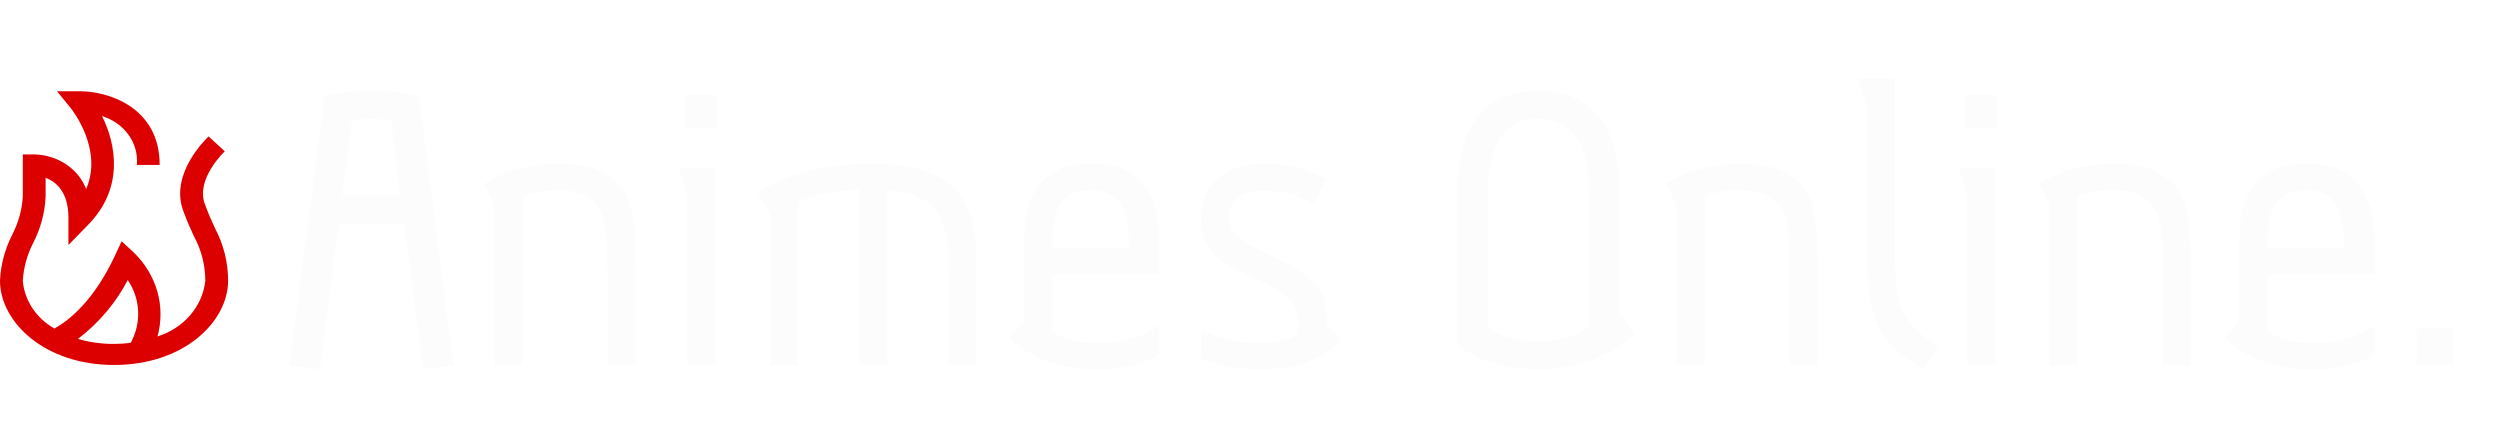
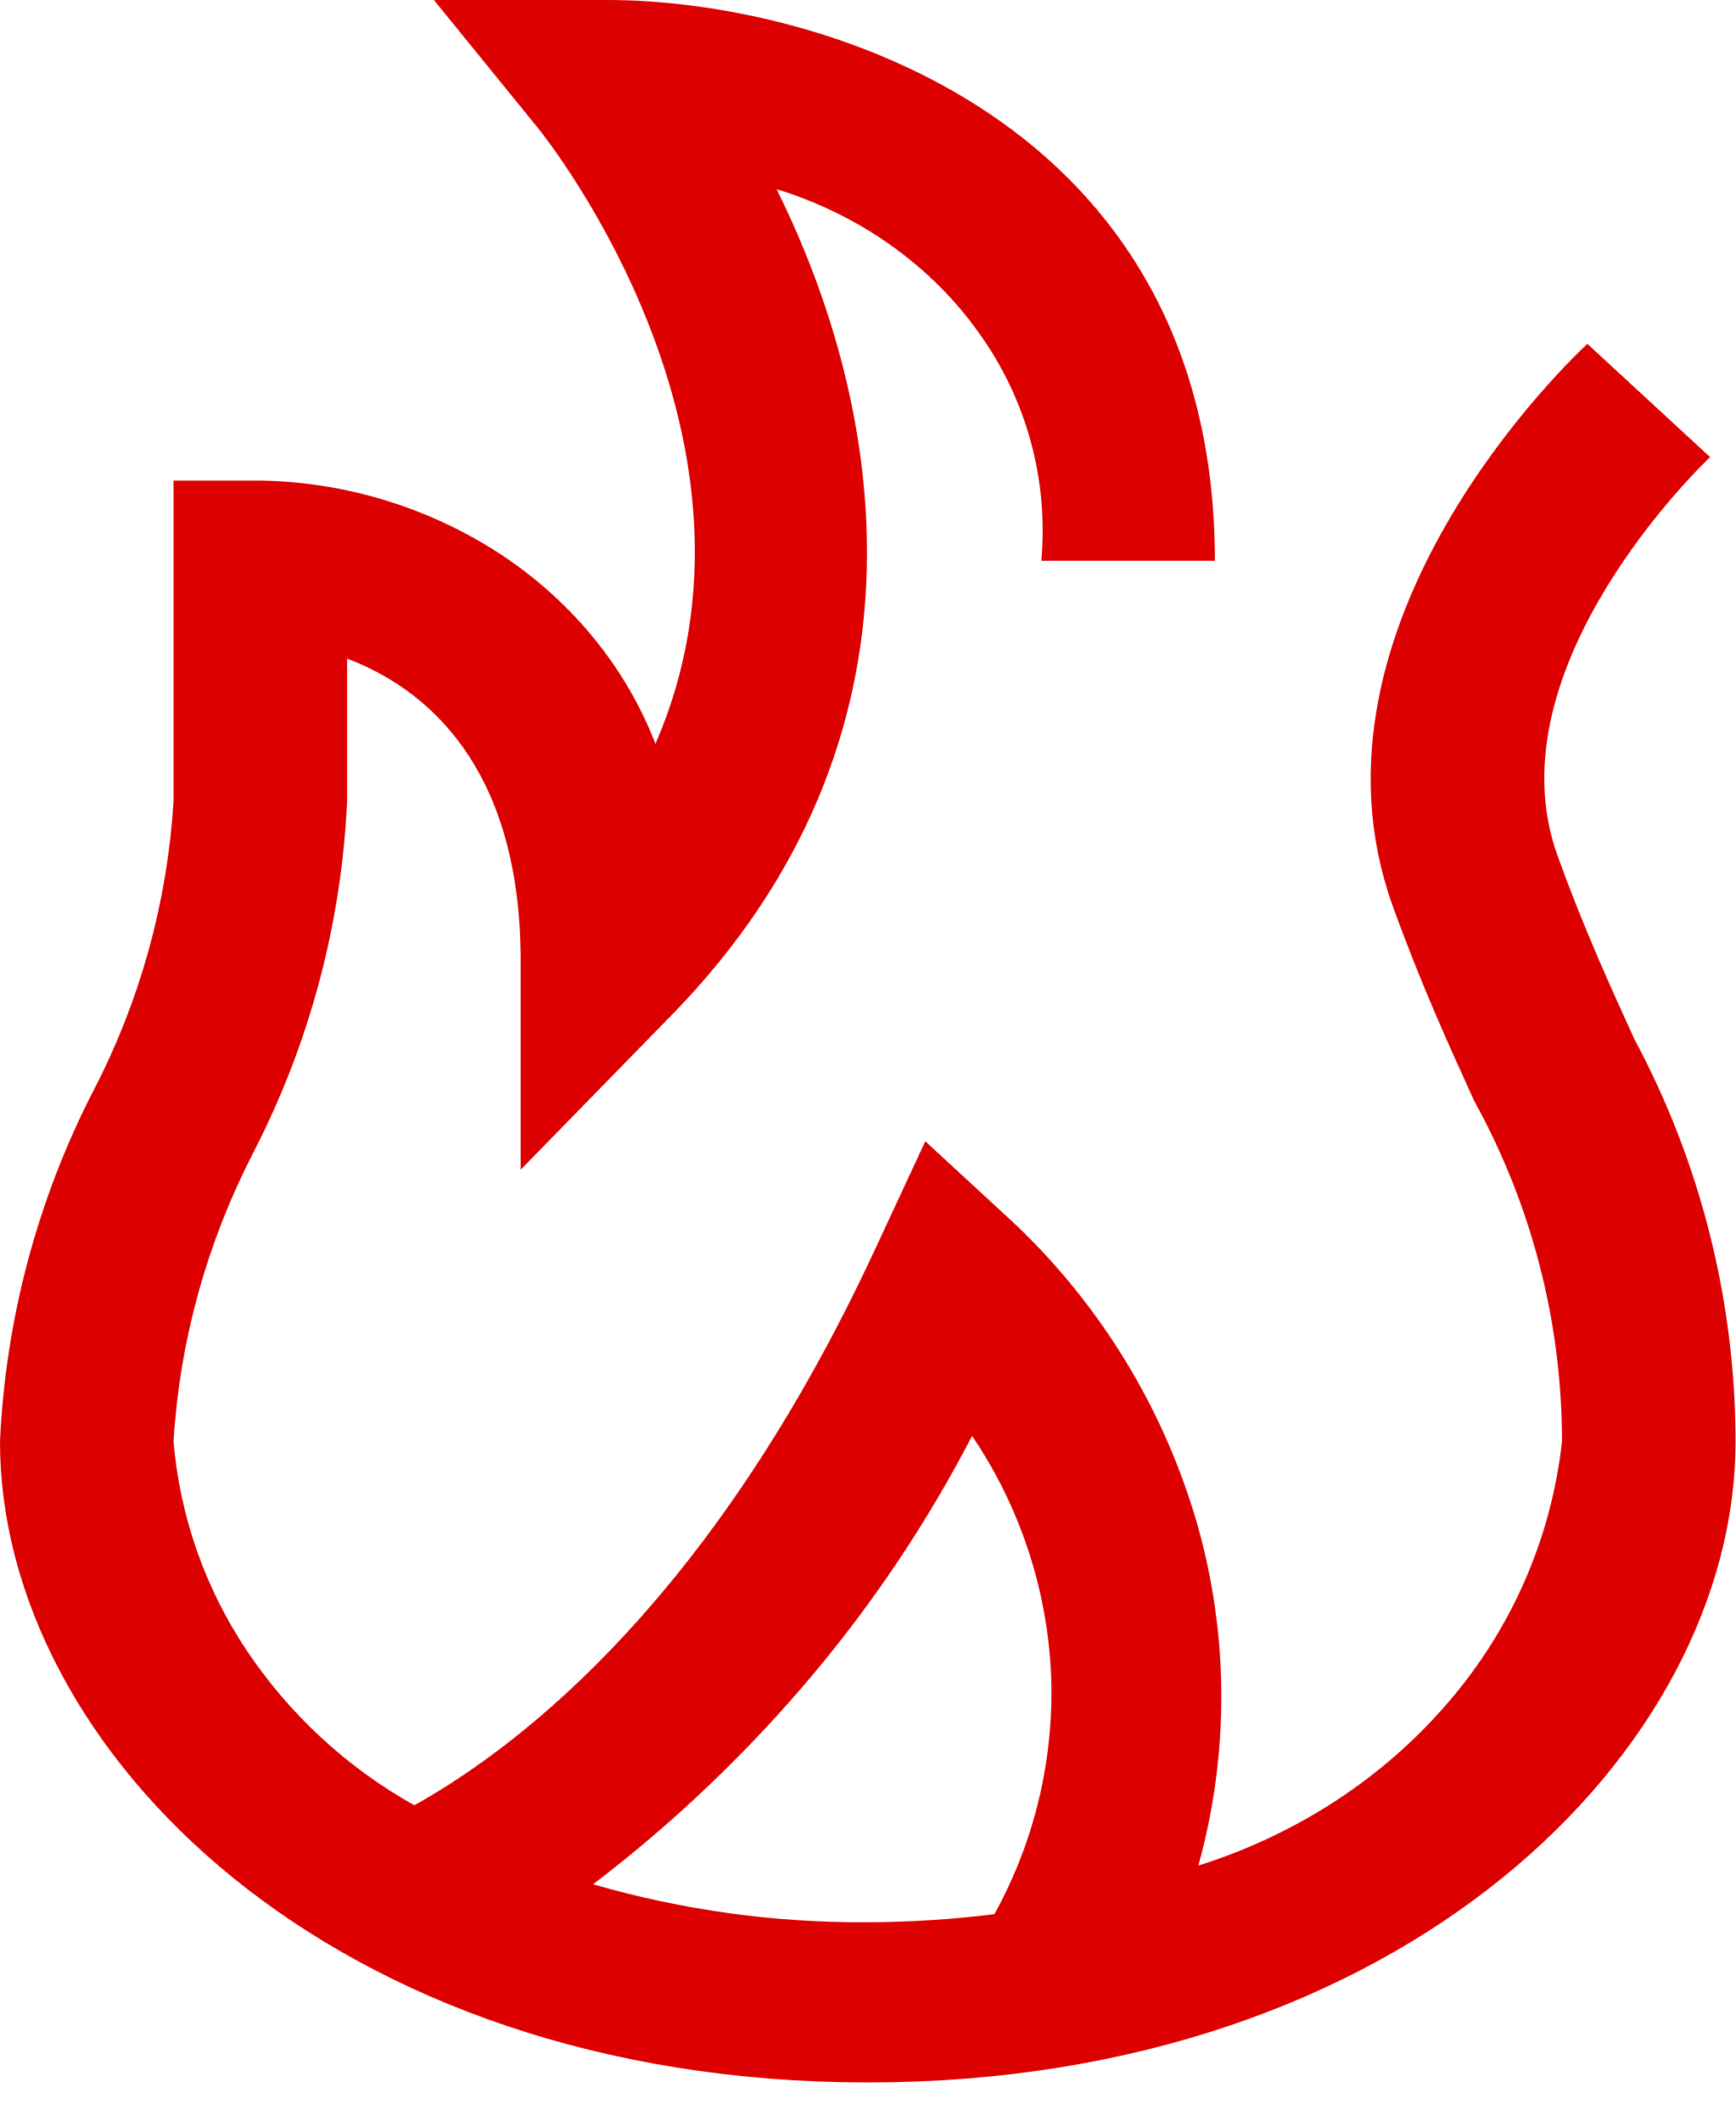
- <svg xmlns="http://www.w3.org/2000/svg" width="274" height="47" viewBox="0 0 274 47" fill="none">
-   <path d="M37.125 24.484L35.062 40.469L31.734 40.047L35.578 10.539C36.109 10.398 36.633 10.289 37.148 10.211C37.664 10.133 38.148 10.078 38.602 10.047C39.055 10 39.461 9.977 39.82 9.977C40.18 9.961 40.477 9.953 40.711 9.953C41.195 9.953 41.906 9.984 42.844 10.047C43.797 10.109 44.82 10.273 45.914 10.539L49.688 40.047L46.383 40.469L44.32 24.484H37.125ZM40.711 13.023C40.336 13.023 39.961 13.047 39.586 13.094C39.211 13.125 38.867 13.18 38.555 13.258L37.5 21.414H43.852L42.891 13.258C42.578 13.18 42.234 13.125 41.859 13.094C41.484 13.047 41.102 13.023 40.711 13.023ZM53.039 20.125C53.461 19.875 53.945 19.617 54.492 19.352C55.055 19.086 55.68 18.852 56.367 18.648C57.07 18.43 57.828 18.258 58.641 18.133C59.469 17.992 60.367 17.922 61.336 17.922C61.945 17.922 62.602 17.969 63.305 18.062C64.008 18.141 64.695 18.312 65.367 18.578C66.055 18.844 66.695 19.227 67.289 19.727C67.883 20.227 68.383 20.891 68.789 21.719C68.945 22.078 69.078 22.484 69.188 22.938C69.297 23.391 69.383 23.945 69.445 24.602C69.523 25.258 69.578 26.047 69.609 26.969C69.641 27.875 69.656 28.969 69.656 30.25V40H66.586V30.156C66.586 29.109 66.57 28.195 66.539 27.414C66.523 26.617 66.484 25.93 66.422 25.352C66.359 24.758 66.266 24.258 66.141 23.852C66.016 23.43 65.859 23.07 65.672 22.773C65.531 22.555 65.344 22.328 65.109 22.094C64.875 21.859 64.57 21.648 64.195 21.461C63.836 21.273 63.398 21.117 62.883 20.992C62.383 20.867 61.789 20.805 61.102 20.805C60.336 20.805 59.633 20.875 58.992 21.016C58.367 21.141 57.789 21.312 57.258 21.531V40H54.188V22.469L53.039 20.125ZM78.586 10.422V14.031H75.141V10.422H78.586ZM78.398 18.391V40H75.328V21.414L74.367 18.391H78.398ZM83.039 21.086C84.82 20.008 86.773 19.211 88.898 18.695C91.023 18.18 93.266 17.922 95.625 17.922C96.047 17.922 96.617 17.945 97.336 17.992C98.07 18.023 98.852 18.125 99.68 18.297C100.523 18.469 101.367 18.734 102.211 19.094C103.055 19.438 103.805 19.914 104.461 20.523C105.055 21.102 105.523 21.727 105.867 22.398C106.211 23.055 106.461 23.734 106.617 24.438C106.789 25.125 106.891 25.82 106.922 26.523C106.969 27.227 106.992 27.914 106.992 28.586V40H103.969V30.25C103.969 29.656 103.961 29.016 103.945 28.328C103.945 27.625 103.891 26.93 103.781 26.242C103.688 25.555 103.523 24.906 103.289 24.297C103.07 23.672 102.742 23.133 102.305 22.68C102.008 22.383 101.648 22.117 101.227 21.883C100.82 21.648 100.383 21.453 99.914 21.297C99.461 21.141 99 21.023 98.531 20.945C98.078 20.852 97.656 20.805 97.266 20.805V40H94.172V20.805C93.047 20.805 91.906 20.914 90.75 21.133C89.594 21.336 88.5 21.656 87.469 22.094V40H84.398V23.43L83.039 21.086ZM123.727 27.18C123.727 26.836 123.719 26.461 123.703 26.055C123.703 25.633 123.672 25.211 123.609 24.789C123.562 24.367 123.477 23.953 123.352 23.547C123.242 23.125 123.078 22.75 122.859 22.422C122.75 22.266 122.602 22.094 122.414 21.906C122.242 21.719 122.023 21.547 121.758 21.391C121.492 21.219 121.172 21.078 120.797 20.969C120.422 20.859 119.992 20.805 119.508 20.805C119.039 20.805 118.617 20.859 118.242 20.969C117.883 21.078 117.562 21.219 117.281 21.391C117.016 21.547 116.789 21.719 116.602 21.906C116.43 22.094 116.289 22.266 116.18 22.422C115.961 22.766 115.789 23.141 115.664 23.547C115.555 23.953 115.477 24.375 115.43 24.812C115.383 25.234 115.352 25.648 115.336 26.055C115.336 26.461 115.336 26.836 115.336 27.18H123.727ZM115.336 30.062V36.344C116.086 36.844 116.891 37.18 117.75 37.352C118.609 37.523 119.414 37.609 120.164 37.609C121.539 37.609 122.773 37.461 123.867 37.164C124.977 36.852 126.047 36.344 127.078 35.641V38.852C126.094 39.43 125.039 39.844 123.914 40.094C122.789 40.344 121.562 40.469 120.234 40.469C118.188 40.469 116.391 40.188 114.844 39.625C113.297 39.047 111.891 38.195 110.625 37.07L112.266 35.102V27.273V26.453C112.266 26 112.281 25.508 112.312 24.977C112.344 24.43 112.414 23.875 112.523 23.312C112.648 22.734 112.836 22.172 113.086 21.625C113.336 21.062 113.68 20.531 114.117 20.031C114.555 19.547 115.008 19.164 115.477 18.883C115.961 18.602 116.445 18.391 116.93 18.25C117.414 18.109 117.883 18.023 118.336 17.992C118.805 17.945 119.242 17.922 119.648 17.922C120.039 17.922 120.469 17.945 120.938 17.992C121.406 18.023 121.883 18.109 122.367 18.25C122.852 18.391 123.328 18.602 123.797 18.883C124.281 19.164 124.734 19.547 125.156 20.031C125.656 20.609 126.039 21.234 126.305 21.906C126.57 22.562 126.758 23.219 126.867 23.875C126.992 24.516 127.055 25.133 127.055 25.727C127.07 26.32 127.078 26.836 127.078 27.273V30.062H115.336ZM144.07 22.328C143.164 21.859 142.281 21.508 141.422 21.273C140.578 21.023 139.617 20.898 138.539 20.898C138.008 20.898 137.508 20.945 137.039 21.039C136.586 21.133 136.188 21.297 135.844 21.531C135.5 21.75 135.227 22.047 135.023 22.422C134.82 22.797 134.719 23.266 134.719 23.828C134.719 24.266 134.789 24.648 134.93 24.977C135.086 25.305 135.297 25.602 135.562 25.867C135.844 26.133 136.164 26.375 136.523 26.594C136.883 26.812 137.273 27.023 137.695 27.227L140.859 28.773C142.25 29.461 143.344 30.242 144.141 31.117C144.953 31.977 145.359 33.047 145.359 34.328V35.43L147 37.398C146.297 38.039 145.57 38.562 144.82 38.969C144.086 39.359 143.344 39.672 142.594 39.906C141.844 40.125 141.102 40.273 140.367 40.352C139.633 40.43 138.914 40.469 138.211 40.469C136.789 40.469 135.531 40.352 134.438 40.117C133.359 39.898 132.422 39.617 131.625 39.273V36.203C132.062 36.391 132.508 36.57 132.961 36.742C133.43 36.914 133.922 37.07 134.438 37.211C134.953 37.336 135.508 37.438 136.102 37.516C136.711 37.578 137.383 37.609 138.117 37.609C139.008 37.609 139.812 37.516 140.531 37.328C141.266 37.141 141.852 36.883 142.289 36.555V35.594C142.289 35.109 142.242 34.672 142.148 34.281C142.055 33.891 141.891 33.531 141.656 33.203C141.438 32.875 141.133 32.562 140.742 32.266C140.352 31.969 139.859 31.664 139.266 31.352L135.562 29.547C135.031 29.297 134.523 29.008 134.039 28.68C133.57 28.352 133.156 27.961 132.797 27.508C132.438 27.055 132.148 26.531 131.93 25.938C131.727 25.328 131.625 24.625 131.625 23.828C131.625 22.938 131.781 22.133 132.094 21.414C132.406 20.68 132.859 20.055 133.453 19.539C134.062 19.023 134.789 18.625 135.633 18.344C136.492 18.062 137.461 17.922 138.539 17.922C139.914 17.922 141.164 18.086 142.289 18.414C143.414 18.742 144.422 19.156 145.312 19.656L144.07 22.328ZM168.609 37.398C169.781 37.398 170.812 37.281 171.703 37.047C172.594 36.797 173.398 36.422 174.117 35.922V21.039C174.117 20.07 174.047 19.109 173.906 18.156C173.766 17.188 173.492 16.328 173.086 15.578C172.68 14.812 172.117 14.195 171.398 13.727C170.68 13.258 169.75 13.023 168.609 13.023C167.453 13.023 166.516 13.258 165.797 13.727C165.078 14.195 164.516 14.812 164.109 15.578C163.703 16.328 163.43 17.188 163.289 18.156C163.148 19.109 163.078 20.07 163.078 21.039V35.922C163.828 36.422 164.641 36.797 165.516 37.047C166.406 37.281 167.438 37.398 168.609 37.398ZM168.609 9.953C170.281 9.953 171.68 10.25 172.805 10.844C173.945 11.422 174.859 12.211 175.547 13.211C176.25 14.211 176.75 15.391 177.047 16.75C177.344 18.094 177.492 19.523 177.492 21.039V34.375L179.203 36.602C178.672 37.055 178.062 37.516 177.375 37.984C176.688 38.438 175.906 38.852 175.031 39.227C174.172 39.586 173.203 39.883 172.125 40.117C171.062 40.352 169.891 40.469 168.609 40.469C167.438 40.469 166.383 40.375 165.445 40.188C164.508 40.016 163.672 39.797 162.938 39.531C162.219 39.266 161.594 38.977 161.062 38.664C160.531 38.352 160.086 38.062 159.727 37.797V21.039C159.727 19.523 159.875 18.094 160.172 16.75C160.469 15.391 160.961 14.211 161.648 13.211C162.336 12.211 163.242 11.422 164.367 10.844C165.508 10.25 166.922 9.953 168.609 9.953ZM182.602 20.125C183.023 19.875 183.508 19.617 184.055 19.352C184.617 19.086 185.242 18.852 185.93 18.648C186.633 18.43 187.391 18.258 188.203 18.133C189.031 17.992 189.93 17.922 190.898 17.922C191.508 17.922 192.164 17.969 192.867 18.062C193.57 18.141 194.258 18.312 194.93 18.578C195.617 18.844 196.258 19.227 196.852 19.727C197.445 20.227 197.945 20.891 198.352 21.719C198.508 22.078 198.641 22.484 198.75 22.938C198.859 23.391 198.945 23.945 199.008 24.602C199.086 25.258 199.141 26.047 199.172 26.969C199.203 27.875 199.219 28.969 199.219 30.25V40H196.148V30.156C196.148 29.109 196.133 28.195 196.102 27.414C196.086 26.617 196.047 25.93 195.984 25.352C195.922 24.758 195.828 24.258 195.703 23.852C195.578 23.43 195.422 23.07 195.234 22.773C195.094 22.555 194.906 22.328 194.672 22.094C194.438 21.859 194.133 21.648 193.758 21.461C193.398 21.273 192.961 21.117 192.445 20.992C191.945 20.867 191.352 20.805 190.664 20.805C189.898 20.805 189.195 20.875 188.555 21.016C187.93 21.141 187.352 21.312 186.82 21.531V40H183.75V22.469L182.602 20.125ZM207.68 8.57V27.578C207.68 28.891 207.719 30.047 207.797 31.047C207.891 32.031 208.094 32.922 208.406 33.719C208.734 34.516 209.211 35.25 209.836 35.922C210.477 36.594 211.344 37.266 212.438 37.938L210.844 40.469C209.531 39.766 208.461 39.008 207.633 38.195C206.82 37.383 206.188 36.469 205.734 35.453C205.297 34.422 205 33.266 204.844 31.984C204.688 30.703 204.609 29.234 204.609 27.578V11.594L203.648 8.57H207.68ZM218.883 10.422V14.031H215.438V10.422H218.883ZM218.695 18.391V40H215.625V21.414L214.664 18.391H218.695ZM223.477 20.125C223.898 19.875 224.383 19.617 224.93 19.352C225.492 19.086 226.117 18.852 226.805 18.648C227.508 18.43 228.266 18.258 229.078 18.133C229.906 17.992 230.805 17.922 231.773 17.922C232.383 17.922 233.039 17.969 233.742 18.062C234.445 18.141 235.133 18.312 235.805 18.578C236.492 18.844 237.133 19.227 237.727 19.727C238.32 20.227 238.82 20.891 239.227 21.719C239.383 22.078 239.516 22.484 239.625 22.938C239.734 23.391 239.82 23.945 239.883 24.602C239.961 25.258 240.016 26.047 240.047 26.969C240.078 27.875 240.094 28.969 240.094 30.25V40H237.023V30.156C237.023 29.109 237.008 28.195 236.977 27.414C236.961 26.617 236.922 25.93 236.859 25.352C236.797 24.758 236.703 24.258 236.578 23.852C236.453 23.43 236.297 23.07 236.109 22.773C235.969 22.555 235.781 22.328 235.547 22.094C235.312 21.859 235.008 21.648 234.633 21.461C234.273 21.273 233.836 21.117 233.32 20.992C232.82 20.867 232.227 20.805 231.539 20.805C230.773 20.805 230.07 20.875 229.43 21.016C228.805 21.141 228.227 21.312 227.695 21.531V40H224.625V22.469L223.477 20.125ZM256.898 27.18C256.898 26.836 256.891 26.461 256.875 26.055C256.875 25.633 256.844 25.211 256.781 24.789C256.734 24.367 256.648 23.953 256.523 23.547C256.414 23.125 256.25 22.75 256.031 22.422C255.922 22.266 255.773 22.094 255.586 21.906C255.414 21.719 255.195 21.547 254.93 21.391C254.664 21.219 254.344 21.078 253.969 20.969C253.594 20.859 253.164 20.805 252.68 20.805C252.211 20.805 251.789 20.859 251.414 20.969C251.055 21.078 250.734 21.219 250.453 21.391C250.188 21.547 249.961 21.719 249.773 21.906C249.602 22.094 249.461 22.266 249.352 22.422C249.133 22.766 248.961 23.141 248.836 23.547C248.727 23.953 248.648 24.375 248.602 24.812C248.555 25.234 248.523 25.648 248.508 26.055C248.508 26.461 248.508 26.836 248.508 27.18H256.898ZM248.508 30.062V36.344C249.258 36.844 250.062 37.18 250.922 37.352C251.781 37.523 252.586 37.609 253.336 37.609C254.711 37.609 255.945 37.461 257.039 37.164C258.148 36.852 259.219 36.344 260.25 35.641V38.852C259.266 39.43 258.211 39.844 257.086 40.094C255.961 40.344 254.734 40.469 253.406 40.469C251.359 40.469 249.562 40.188 248.016 39.625C246.469 39.047 245.062 38.195 243.797 37.07L245.438 35.102V27.273V26.453C245.438 26 245.453 25.508 245.484 24.977C245.516 24.43 245.586 23.875 245.695 23.312C245.82 22.734 246.008 22.172 246.258 21.625C246.508 21.062 246.852 20.531 247.289 20.031C247.727 19.547 248.18 19.164 248.648 18.883C249.133 18.602 249.617 18.391 250.102 18.25C250.586 18.109 251.055 18.023 251.508 17.992C251.977 17.945 252.414 17.922 252.82 17.922C253.211 17.922 253.641 17.945 254.109 17.992C254.578 18.023 255.055 18.109 255.539 18.25C256.023 18.391 256.5 18.602 256.969 18.883C257.453 19.164 257.906 19.547 258.328 20.031C258.828 20.609 259.211 21.234 259.477 21.906C259.742 22.562 259.93 23.219 260.039 23.875C260.164 24.516 260.227 25.133 260.227 25.727C260.242 26.32 260.25 26.836 260.25 27.273V30.062H248.508ZM268.898 35.969V40H264.867V35.969H268.898Z" fill="#FCFCFC" />
-   <path d="M23.54 24.964C23.2 24.218 22.812 23.372 22.436 22.328C21.449 19.594 24.604 16.613 24.634 16.585L22.866 14.954C22.691 15.115 18.587 18.966 20.064 23.057C20.471 24.185 20.879 25.076 21.236 25.861C22.07 27.382 22.503 29.064 22.5 30.769C22.354 32.144 21.782 33.45 20.853 34.533C19.925 35.616 18.678 36.429 17.262 36.877C17.71 35.258 17.703 33.562 17.243 31.947C16.783 30.332 15.885 28.852 14.634 27.646L13.329 26.441L12.601 28.007C10.306 32.95 7.575 35.108 5.969 36.008C4.983 35.45 4.154 34.685 3.551 33.774C2.948 32.863 2.588 31.834 2.5 30.769C2.586 29.317 2.981 27.894 3.661 26.582C4.468 25 4.923 23.285 5 21.538V19.487C6.093 19.902 7.5 20.99 7.5 23.846V26.85L9.679 24.618C13.569 20.633 12.758 15.887 11.186 12.724C12.381 13.092 13.406 13.819 14.098 14.79C14.79 15.761 15.107 16.919 15 18.077H17.5C17.5 11.688 11.776 10 8.75 10H6.25L7.75 11.845C7.921 12.059 11.328 16.376 9.441 20.716C9.021 19.625 8.252 18.678 7.236 18.001C6.219 17.323 5.003 16.948 3.75 16.923H2.5V21.538C2.414 22.991 2.019 24.414 1.339 25.726C0.532 27.307 0.077 29.022 0 30.769C0 35.209 4.779 40 12.5 40C20.221 40 25 35.209 25 30.769C25.002 28.756 24.502 26.77 23.54 24.964ZM8.544 37.145C9.731 36.238 10.801 35.213 11.736 34.092C12.616 33.036 13.377 31.895 14.002 30.686C14.691 31.713 15.083 32.886 15.139 34.092C15.195 35.299 14.915 36.498 14.324 37.576C13.719 37.651 13.11 37.69 12.5 37.692C11.159 37.701 9.824 37.516 8.544 37.145Z" fill="#DD0000" />
+ <svg xmlns="http://www.w3.org/2000/svg" width="27" height="33" fill="none">
+   <path d="M25.423 16.161c-.367-.806-.785-1.72-1.192-2.847-1.066-2.952 2.341-6.172 2.373-6.202L24.695 5.35c-.189.174-4.62 4.334-3.026 8.752.44 1.218.88 2.18 1.266 3.028a10.964 10.964 0 011.365 5.3 7.46 7.46 0 01-1.779 4.066c-1.003 1.17-2.349 2.048-3.878 2.53a9.828 9.828 0 00-.02-5.323 10.43 10.43 0 00-2.819-4.646l-1.409-1.3-.786 1.69c-2.478 5.339-5.428 7.67-7.163 8.641a7.613 7.613 0 01-2.61-2.412A6.9 6.9 0 012.7 22.43c.093-1.569.52-3.105 1.254-4.523A13.25 13.25 0 005.4 12.462v-2.215c1.18.448 2.7 1.624 2.7 4.708v3.244l2.353-2.41c4.201-4.305 3.325-9.43 1.628-12.846 1.29.397 2.398 1.183 3.145 2.232a5.263 5.263 0 01.974 3.55h2.7C18.9 1.823 12.718 0 9.45 0h-2.7l1.62 1.993c.185.23 3.864 4.893 1.827 9.58-.454-1.178-1.285-2.2-2.382-2.932A7.048 7.048 0 004.05 7.477H2.7v4.984a11.264 11.264 0 01-1.254 4.523A13.25 13.25 0 000 22.43C0 27.226 5.161 32.4 13.5 32.4S27 27.226 27 22.43a13.288 13.288 0 00-1.577-6.269zM9.227 29.317a21.414 21.414 0 003.448-3.297 20.352 20.352 0 002.448-3.679 7.198 7.198 0 011.227 3.679 7.121 7.121 0 01-.88 3.762 16.53 16.53 0 01-1.97.126 15.02 15.02 0 01-4.273-.591z" fill="#D00" />
</svg>
